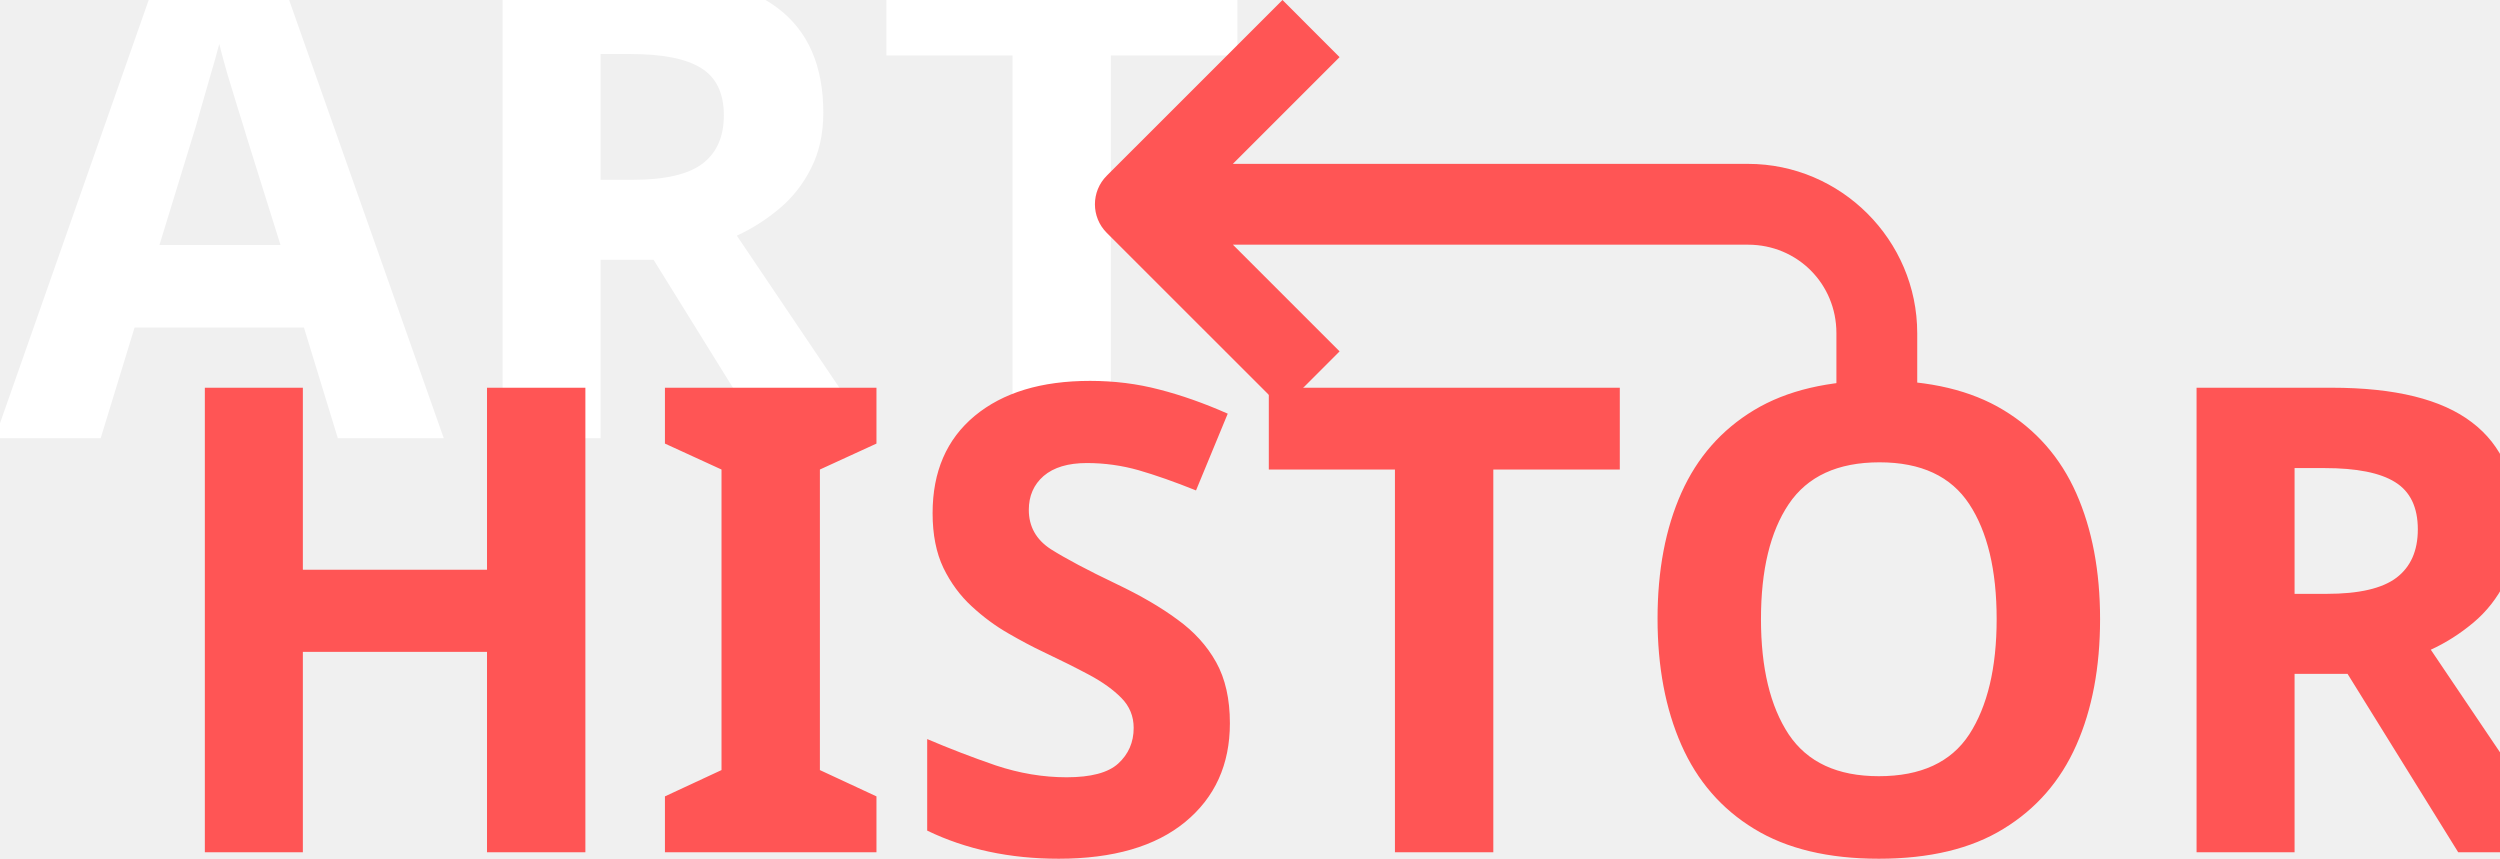
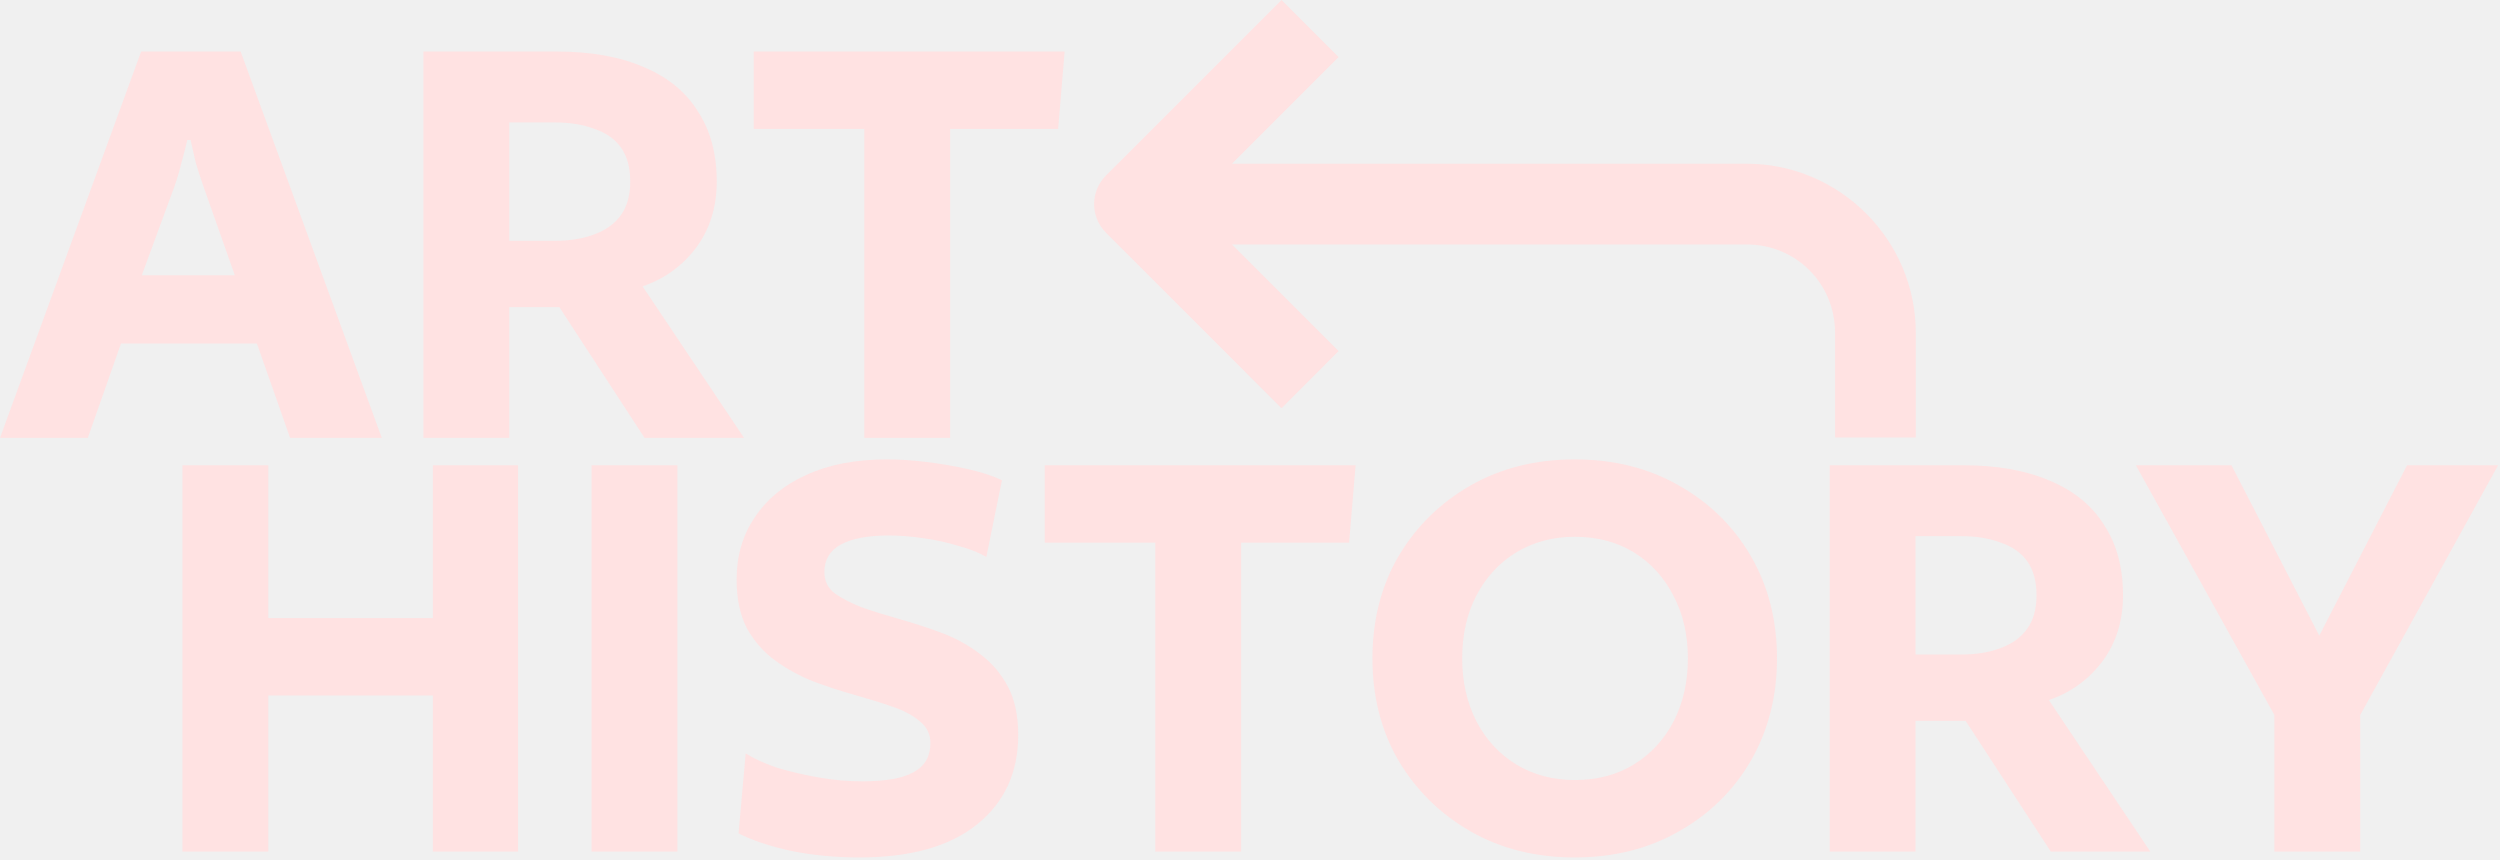
- <svg xmlns="http://www.w3.org/2000/svg" width="108.398mm" height="37.206mm" viewBox="0 0 108.398 37.206" version="1.1" id="svg1">
-   <defs id="defs1" />
-   <g id="layer1" transform="translate(-60.64167,-119.0596)">
-     <text xml:space="preserve" style="font-style:normal;font-variant:normal;font-weight:596;font-stretch:normal;font-size:28.222px;font-family:'Author Variable';-inkscape-font-specification:'Author Variable weight=596';writing-mode:lr-tb;direction:ltr;fill:#ffffff;stroke:none;stroke-width:5;stroke-linecap:round;paint-order:fill markers stroke" x="60.416" y="138.06" id="text2-3">
-       <tspan id="tspan1-9" style="font-style:normal;font-variant:normal;font-weight:596;font-stretch:normal;font-family:'Author Variable';-inkscape-font-specification:'Author Variable weight=596';fill:#ffffff;stroke:none;stroke-width:5" x="60.416" y="138.06">ART</tspan>
-     </text>
-     <text xml:space="preserve" style="font-style:normal;font-variant:normal;font-weight:596;font-stretch:normal;font-size:28.222px;font-family:'Author Variable';-inkscape-font-specification:'Author Variable weight=596';writing-mode:lr-tb;direction:ltr;fill:#ff5555;stroke:none;stroke-width:5;stroke-linecap:round;paint-order:fill markers stroke" x="66.978" y="156.011" id="text2-9-4">
-       <tspan id="tspan1-1-8" style="font-style:normal;font-variant:normal;font-weight:596;font-stretch:normal;font-family:'Author Variable';-inkscape-font-specification:'Author Variable weight=596';fill:#ff5555;stroke:none;stroke-width:5" x="66.978" y="156.011">HISTORY</tspan>
-     </text>
-     <path id="path1-1" style="baseline-shift:baseline;display:inline;overflow:visible;vector-effect:none;fill:#ff5555;stroke-linejoin:round;enable-background:accumulate;stop-color:#000000" d="m 116.249,119.06 -7.619,7.618 a 1.752,1.752 0 0 0 0,2.478 l 7.619,7.617 2.476,-2.478 -4.626,-4.626 h 22.336 c 2.138,0 3.833,1.696 3.832,3.834 v 4.539 l 3.504,0.002 v -4.539 c 10e-4,-4.032 -3.304,-7.34 -7.336,-7.34 h -22.338 l 4.628,-4.628 z" />
-   </g>
+ <svg xmlns="http://www.w3.org/2000/svg" width="410" height="141" viewBox="0 0 410 141" fill="none">
+   <path d="M62.614 71.812H47.574L42.133 56.345H19.84L14.4 71.812H0L23.147 8.452H39.467L62.614 71.812ZM38.507 45.145L33.387 30.639C32.889 29.216 32.462 27.901 32.107 26.692C31.822 25.412 31.538 24.167 31.253 22.959H30.72C30.436 24.167 30.116 25.412 29.76 26.692C29.476 27.901 29.084 29.216 28.587 30.639L23.253 45.145H38.507ZM117.547 29.785C117.547 33.981 116.409 37.607 114.134 40.665C111.858 43.652 108.943 45.75 105.387 46.959L122.027 71.812H105.707L91.734 50.372H83.52V71.812H69.44V8.452H91.307C96.925 8.452 101.689 9.305 105.6 11.012C109.511 12.647 112.463 15.065 114.454 18.265C116.516 21.394 117.547 25.234 117.547 29.785ZM103.36 29.785C103.36 27.51 102.863 25.661 101.867 24.238C100.871 22.816 99.414 21.785 97.494 21.145C95.645 20.434 93.476 20.078 90.987 20.078H83.52V39.492H90.987C93.476 39.492 95.645 39.136 97.494 38.425C99.414 37.714 100.871 36.647 101.867 35.225C102.863 33.803 103.36 31.99 103.36 29.785ZM155.828 71.812H141.748V21.145H123.614V8.452H174.601L173.534 21.145H155.828V71.812Z" fill="#ffe2e2" />
+   <path d="M84.961 76.3V139.661H70.988V114.06H44.001V139.661H29.921V76.3H44.001V101.367H70.988V76.3H84.961ZM111.095 76.3V139.661H97.014V76.3H111.095ZM164.321 78.754L161.761 91.34C160.552 90.629 159.023 90.025 157.175 89.527C155.326 88.958 153.37 88.531 151.308 88.247C149.317 87.963 147.468 87.82 145.761 87.82C142.348 87.82 139.717 88.318 137.868 89.314C136.09 90.309 135.201 91.803 135.201 93.794C135.201 95.287 135.77 96.46 136.908 97.314C138.117 98.167 139.646 98.949 141.495 99.66C143.343 100.3 145.406 100.94 147.681 101.58C149.957 102.22 152.232 102.967 154.508 103.82C156.783 104.674 158.846 105.812 160.695 107.234C162.615 108.656 164.144 110.434 165.281 112.567C166.419 114.7 166.988 117.367 166.988 120.567C166.988 126.683 164.748 131.554 160.268 135.181C155.788 138.807 149.352 140.62 140.961 140.62C137.05 140.62 133.317 140.265 129.761 139.554C126.206 138.772 123.326 137.812 121.121 136.674L122.294 123.554C123.646 124.407 125.352 125.189 127.415 125.9C129.548 126.54 131.823 127.074 134.241 127.5C136.659 127.927 139.041 128.14 141.388 128.14C145.228 128.14 148.037 127.643 149.815 126.647C151.663 125.652 152.588 124.052 152.588 121.847C152.588 120.425 152.019 119.252 150.881 118.327C149.743 117.332 148.215 116.514 146.295 115.874C144.446 115.234 142.383 114.594 140.108 113.954C137.832 113.314 135.557 112.567 133.281 111.714C131.006 110.789 128.943 109.652 127.094 108.3C125.246 106.949 123.717 105.207 122.508 103.074C121.37 100.869 120.801 98.203 120.801 95.074C120.801 91.163 121.797 87.749 123.788 84.834C125.779 81.847 128.588 79.536 132.215 77.9C135.912 76.194 140.321 75.34 145.441 75.34C147.503 75.34 149.672 75.483 151.948 75.767C154.295 76.052 156.57 76.443 158.775 76.94C160.979 77.438 162.828 78.043 164.321 78.754ZM203.546 139.661H189.466V88.994H171.333V76.3H222.32L221.253 88.994H203.546V139.661ZM258.254 75.34C264.654 75.34 270.343 76.763 275.32 79.607C280.369 82.451 284.316 86.327 287.16 91.234C290.005 96.14 291.427 101.723 291.427 107.98C291.427 114.167 290.005 119.749 287.16 124.727C284.316 129.634 280.369 133.509 275.32 136.354C270.343 139.198 264.654 140.62 258.254 140.62C251.854 140.62 246.165 139.198 241.187 136.354C236.209 133.509 232.262 129.634 229.347 124.727C226.502 119.82 225.08 114.238 225.08 107.98C225.08 101.723 226.502 96.14 229.347 91.234C232.262 86.327 236.209 82.451 241.187 79.607C246.165 76.763 251.854 75.34 258.254 75.34ZM258.254 127.927C261.951 127.927 265.187 127.074 267.96 125.367C270.734 123.66 272.903 121.314 274.467 118.327C276.031 115.269 276.814 111.82 276.814 107.98C276.814 104.14 276.031 100.727 274.467 97.74C272.903 94.683 270.734 92.3 267.96 90.594C265.187 88.887 261.951 88.034 258.254 88.034C254.698 88.034 251.498 88.887 248.654 90.594C245.88 92.3 243.711 94.647 242.147 97.634C240.583 100.62 239.8 104.069 239.8 107.98C239.8 111.82 240.583 115.269 242.147 118.327C243.711 121.314 245.88 123.66 248.654 125.367C251.498 127.074 254.698 127.927 258.254 127.927ZM348.174 97.634C348.174 101.829 347.036 105.456 344.761 108.514C342.485 111.5 339.569 113.598 336.014 114.807L352.654 139.661H336.334L322.361 118.22H314.147V139.661H300.067V76.3H321.934C327.552 76.3 332.316 77.154 336.227 78.86C340.138 80.496 343.09 82.914 345.081 86.114C347.143 89.243 348.174 93.083 348.174 97.634ZM333.987 97.634C333.987 95.358 333.49 93.509 332.494 92.087C331.498 90.665 330.041 89.634 328.121 88.994C326.272 88.283 324.103 87.927 321.614 87.927H314.147V107.34H321.614C324.103 107.34 326.272 106.985 328.121 106.274C330.041 105.563 331.498 104.496 332.494 103.074C333.49 101.652 333.987 99.838 333.987 97.634ZM409.693 76.3L387.079 117.26V139.661H372.999V117.26L350.279 76.3H365.959L380.359 104.247L394.759 76.3H409.693Z" fill="#ffe2e2" />
+   <path d="M210.17 0L181.373 28.791C180.758 29.406 180.27 30.136 179.937 30.94C179.604 31.743 179.433 32.605 179.433 33.475C179.433 34.344 179.604 35.206 179.937 36.009C180.27 36.813 180.758 37.543 181.373 38.158L210.17 66.947L219.53 57.58L202.045 40.096H286.465C294.546 40.096 300.953 46.505 300.95 54.586V71.74L314.192 71.748V54.593C314.196 39.354 301.705 26.851 286.465 26.851H202.04L219.53 9.361L210.17 0Z" fill="#ffe2e2" />
</svg>
